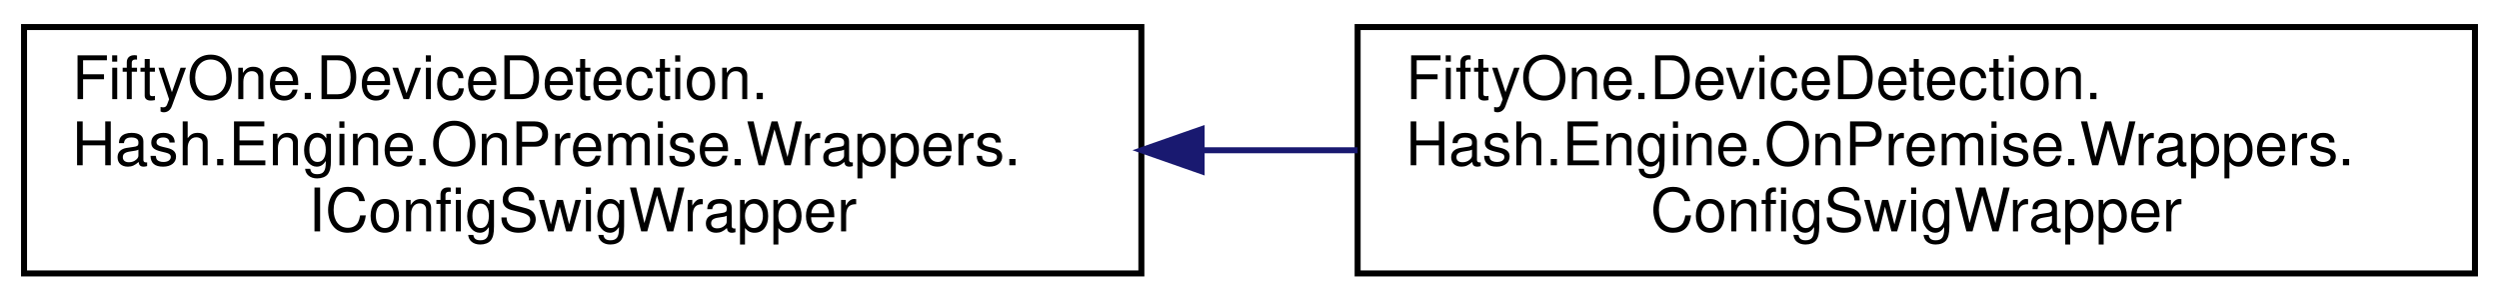
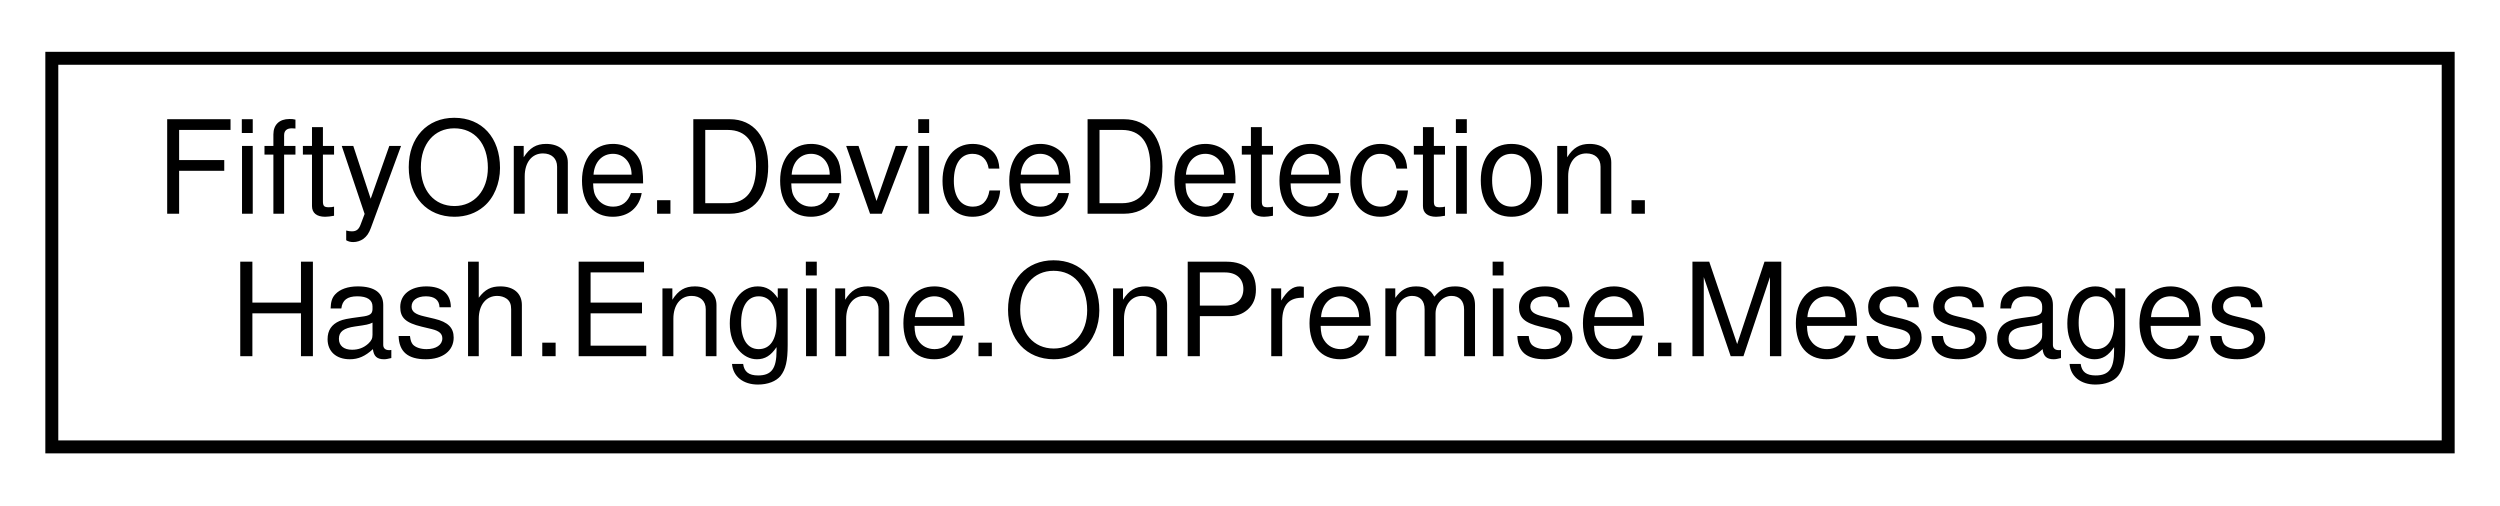
- <svg xmlns="http://www.w3.org/2000/svg" xmlns:xlink="http://www.w3.org/1999/xlink" width="416pt" height="50pt" viewBox="0.00 0.00 416.00 50.00">
-   <g id="graph0" class="graph" transform="scale(1 1) rotate(0) translate(4 46)">
+ <svg xmlns="http://www.w3.org/2000/svg" xmlns:xlink="http://www.w3.org/1999/xlink" width="193pt" height="39pt" viewBox="0.00 0.00 193.00 39.00">
+   <g id="graph0" class="graph" transform="scale(1 1) rotate(0) translate(4 35)">
    <g id="node1" class="node">
      <g id="a_node1">
-         <a xlink:href="interface_fifty_one_1_1_device_detection_1_1_hash_1_1_engine_1_1_on_premise_1_1_wrappers_1_1_i_config_swig_wrapper.html" target="_top" xlink:title=" ">
-           <polygon fill="none" stroke="black" points="0,-0.5 0,-41.5 186,-41.5 186,-0.5 0,-0.5" />
-           <text text-anchor="start" x="8" y="-29.5" font-family="Helvetica,sans-Serif" font-size="10.00">FiftyOne.DeviceDetection.</text>
-           <text text-anchor="start" x="8" y="-18.5" font-family="Helvetica,sans-Serif" font-size="10.00">Hash.Engine.OnPremise.Wrappers.</text>
-           <text text-anchor="middle" x="93" y="-7.5" font-family="Helvetica,sans-Serif" font-size="10.00">IConfigSwigWrapper</text>
+         <a xlink:href="class_fifty_one_1_1_device_detection_1_1_hash_1_1_engine_1_1_on_premise_1_1_messages.html" target="_top" xlink:title="A strongly-typed resource class, for looking up localized strings, etc.">
+           <polygon fill="none" stroke="black" points="0,-0.5 0,-30.5 185,-30.5 185,-0.5 0,-0.5" />
+           <text text-anchor="start" x="8" y="-18.5" font-family="Helvetica,sans-Serif" font-size="10.00">FiftyOne.DeviceDetection.</text>
+           <text text-anchor="middle" x="92.5" y="-7.5" font-family="Helvetica,sans-Serif" font-size="10.00">Hash.Engine.OnPremise.Messages</text>
        </a>
      </g>
    </g>
-     <g id="node2" class="node">
-       <g id="a_node2">
-         <a xlink:href="class_fifty_one_1_1_device_detection_1_1_hash_1_1_engine_1_1_on_premise_1_1_wrappers_1_1_config_swig_wrapper.html" target="_top" xlink:title=" ">
-           <polygon fill="none" stroke="black" points="222,-0.5 222,-41.5 408,-41.5 408,-0.5 222,-0.5" />
-           <text text-anchor="start" x="230" y="-29.5" font-family="Helvetica,sans-Serif" font-size="10.00">FiftyOne.DeviceDetection.</text>
-           <text text-anchor="start" x="230" y="-18.5" font-family="Helvetica,sans-Serif" font-size="10.00">Hash.Engine.OnPremise.Wrappers.</text>
-           <text text-anchor="middle" x="315" y="-7.5" font-family="Helvetica,sans-Serif" font-size="10.00">ConfigSwigWrapper</text>
-         </a>
-       </g>
-     </g>
-     <g id="edge1" class="edge">
-       <path fill="none" stroke="midnightblue" d="M196.11,-21C204.75,-21 213.44,-21 221.99,-21" />
-       <polygon fill="midnightblue" stroke="midnightblue" points="196.03,-17.5 186.03,-21 196.03,-24.5 196.03,-17.5" />
-     </g>
  </g>
</svg>
